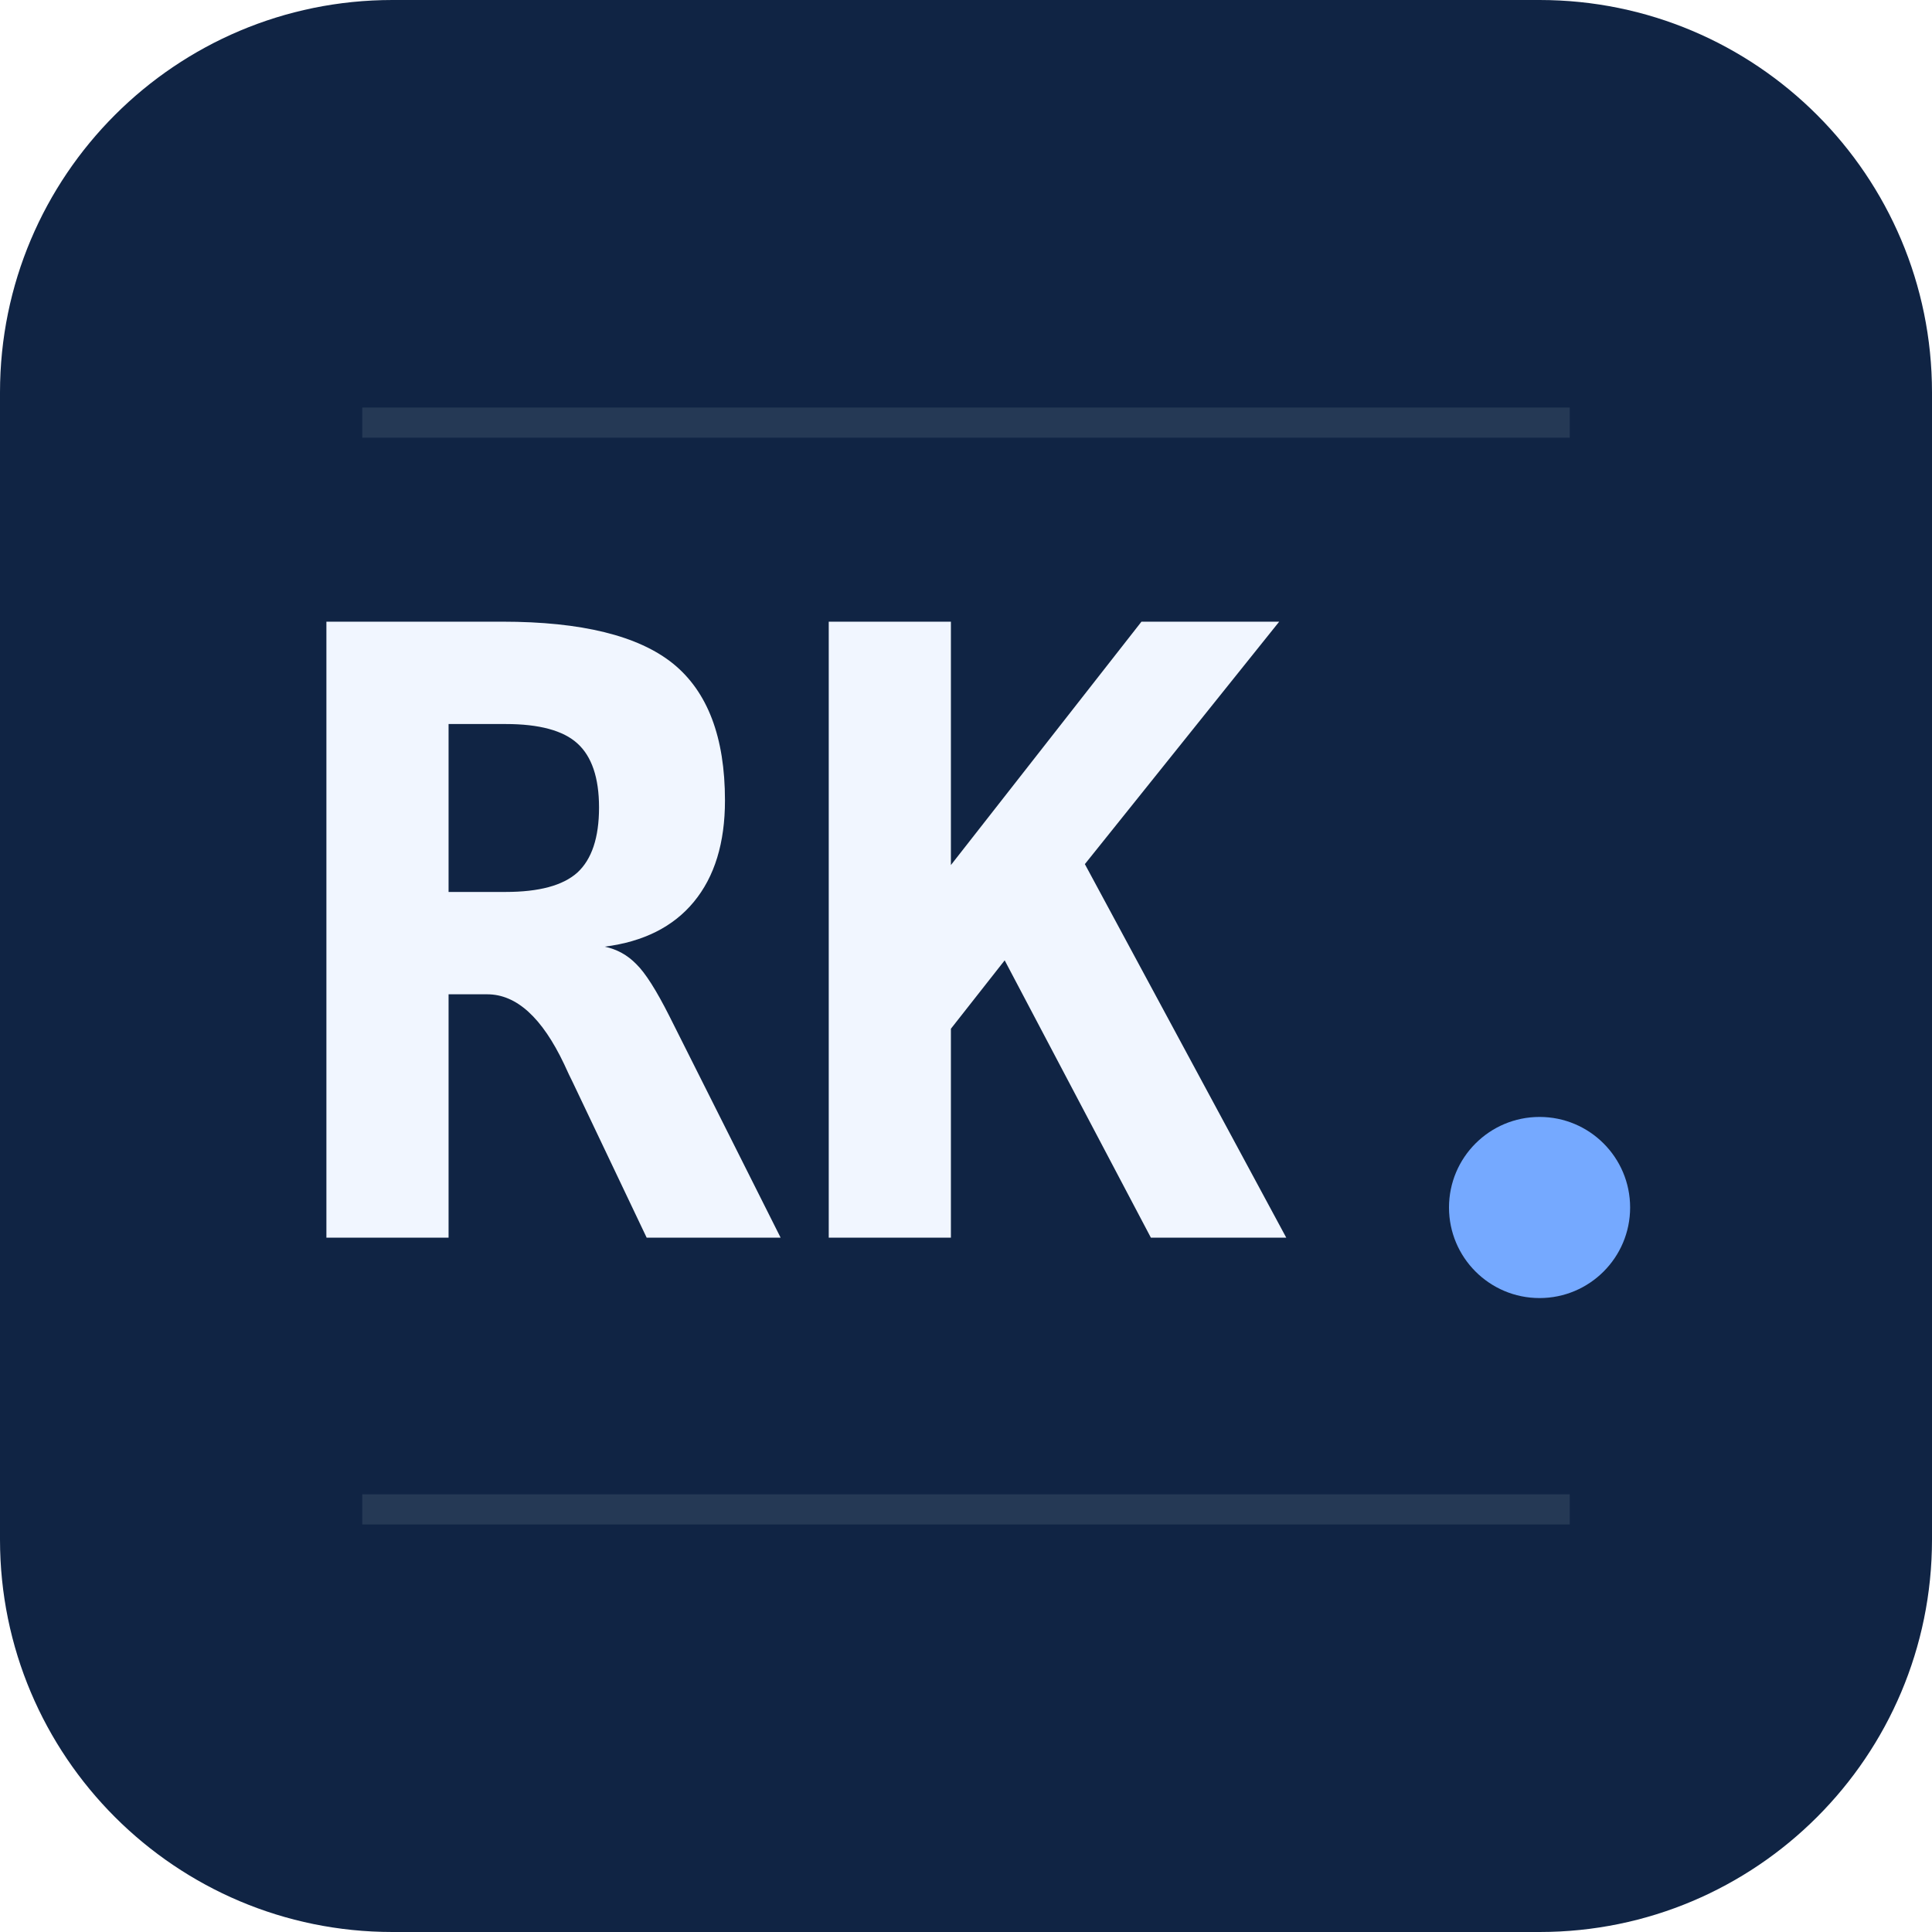
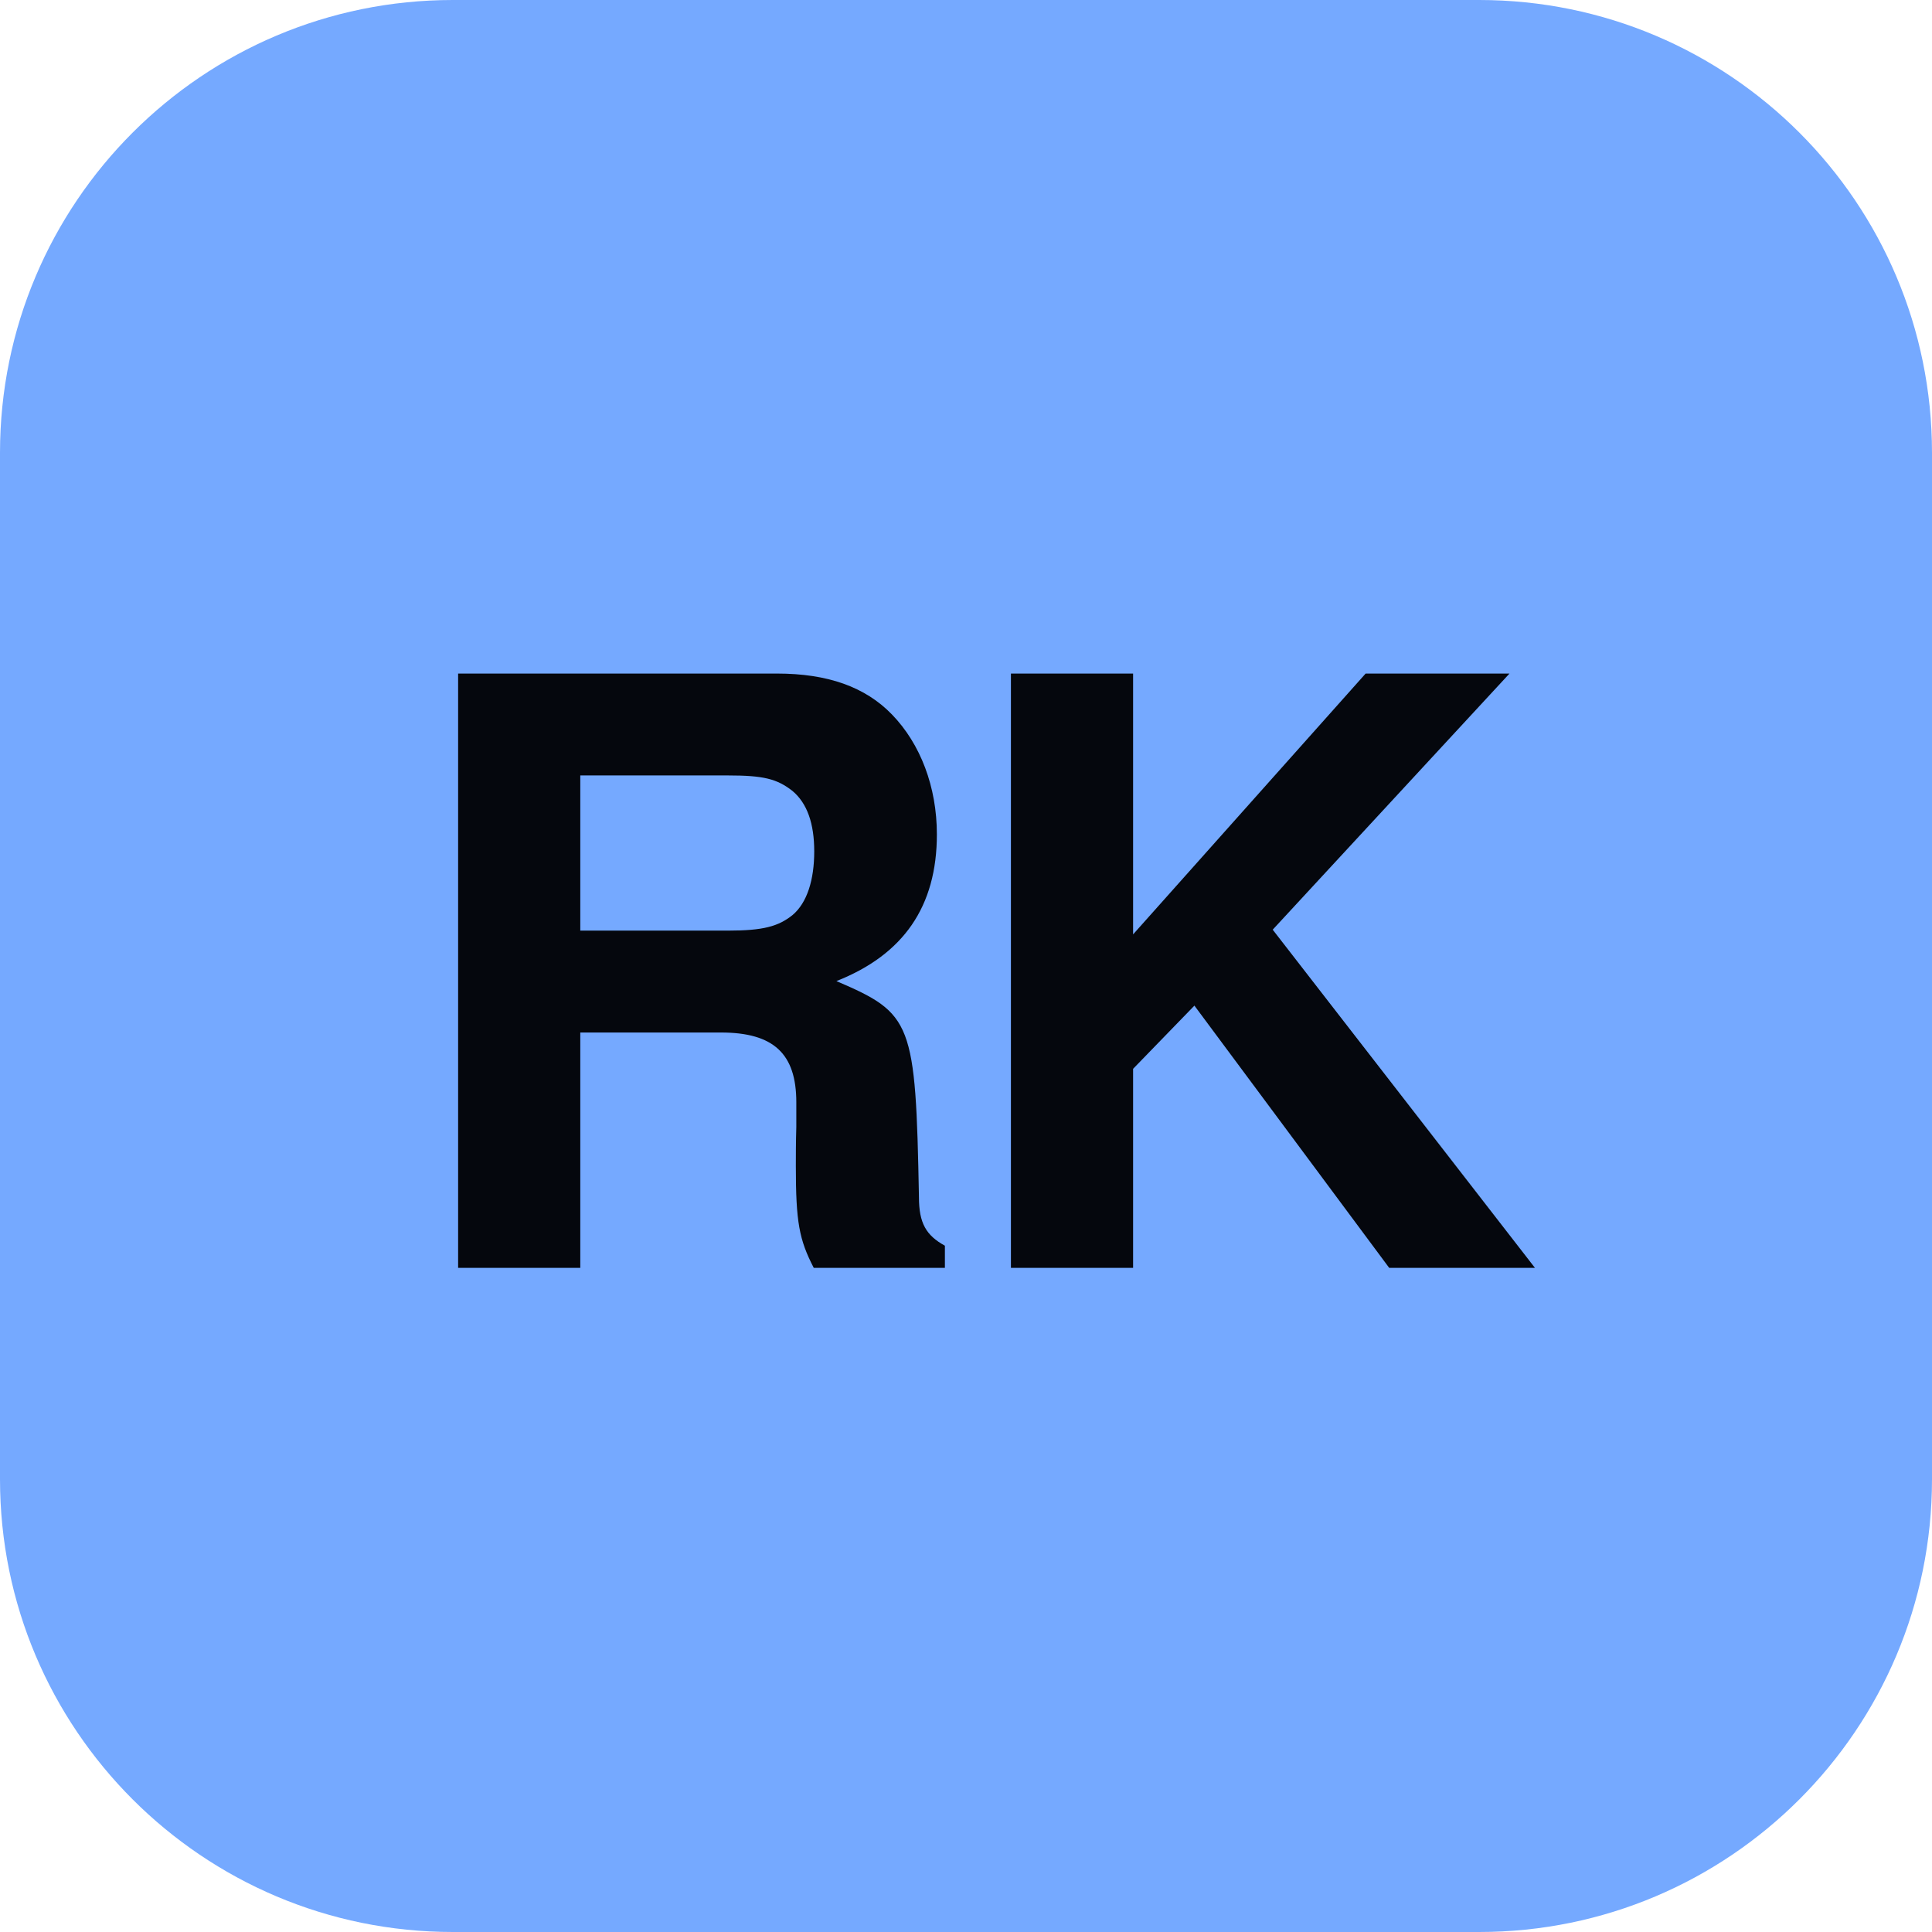
<svg xmlns="http://www.w3.org/2000/svg" viewBox="0 0 64 64">
-   <rect width="64" height="64" rx="13" fill="#102444" />
-   <path d="M12 14h40M12 50h40" stroke="#253955" />
-   <text x="9" y="41" font-family="monospace" font-size="28" font-weight="bold" fill="#F1F6FF">RK</text>
-   <circle cx="51" cy="40" r="3" fill="#75A9FF" />
+   <rect width="64" height="64" rx="15" fill="#75A9FF" />
+   <text x="32" y="42" text-anchor="middle" font-family="Segoe UI, Helvetica, Arial, sans-serif" font-size="27" font-weight="700" letter-spacing="-1" fill="#05070D">RK</text>
</svg>
